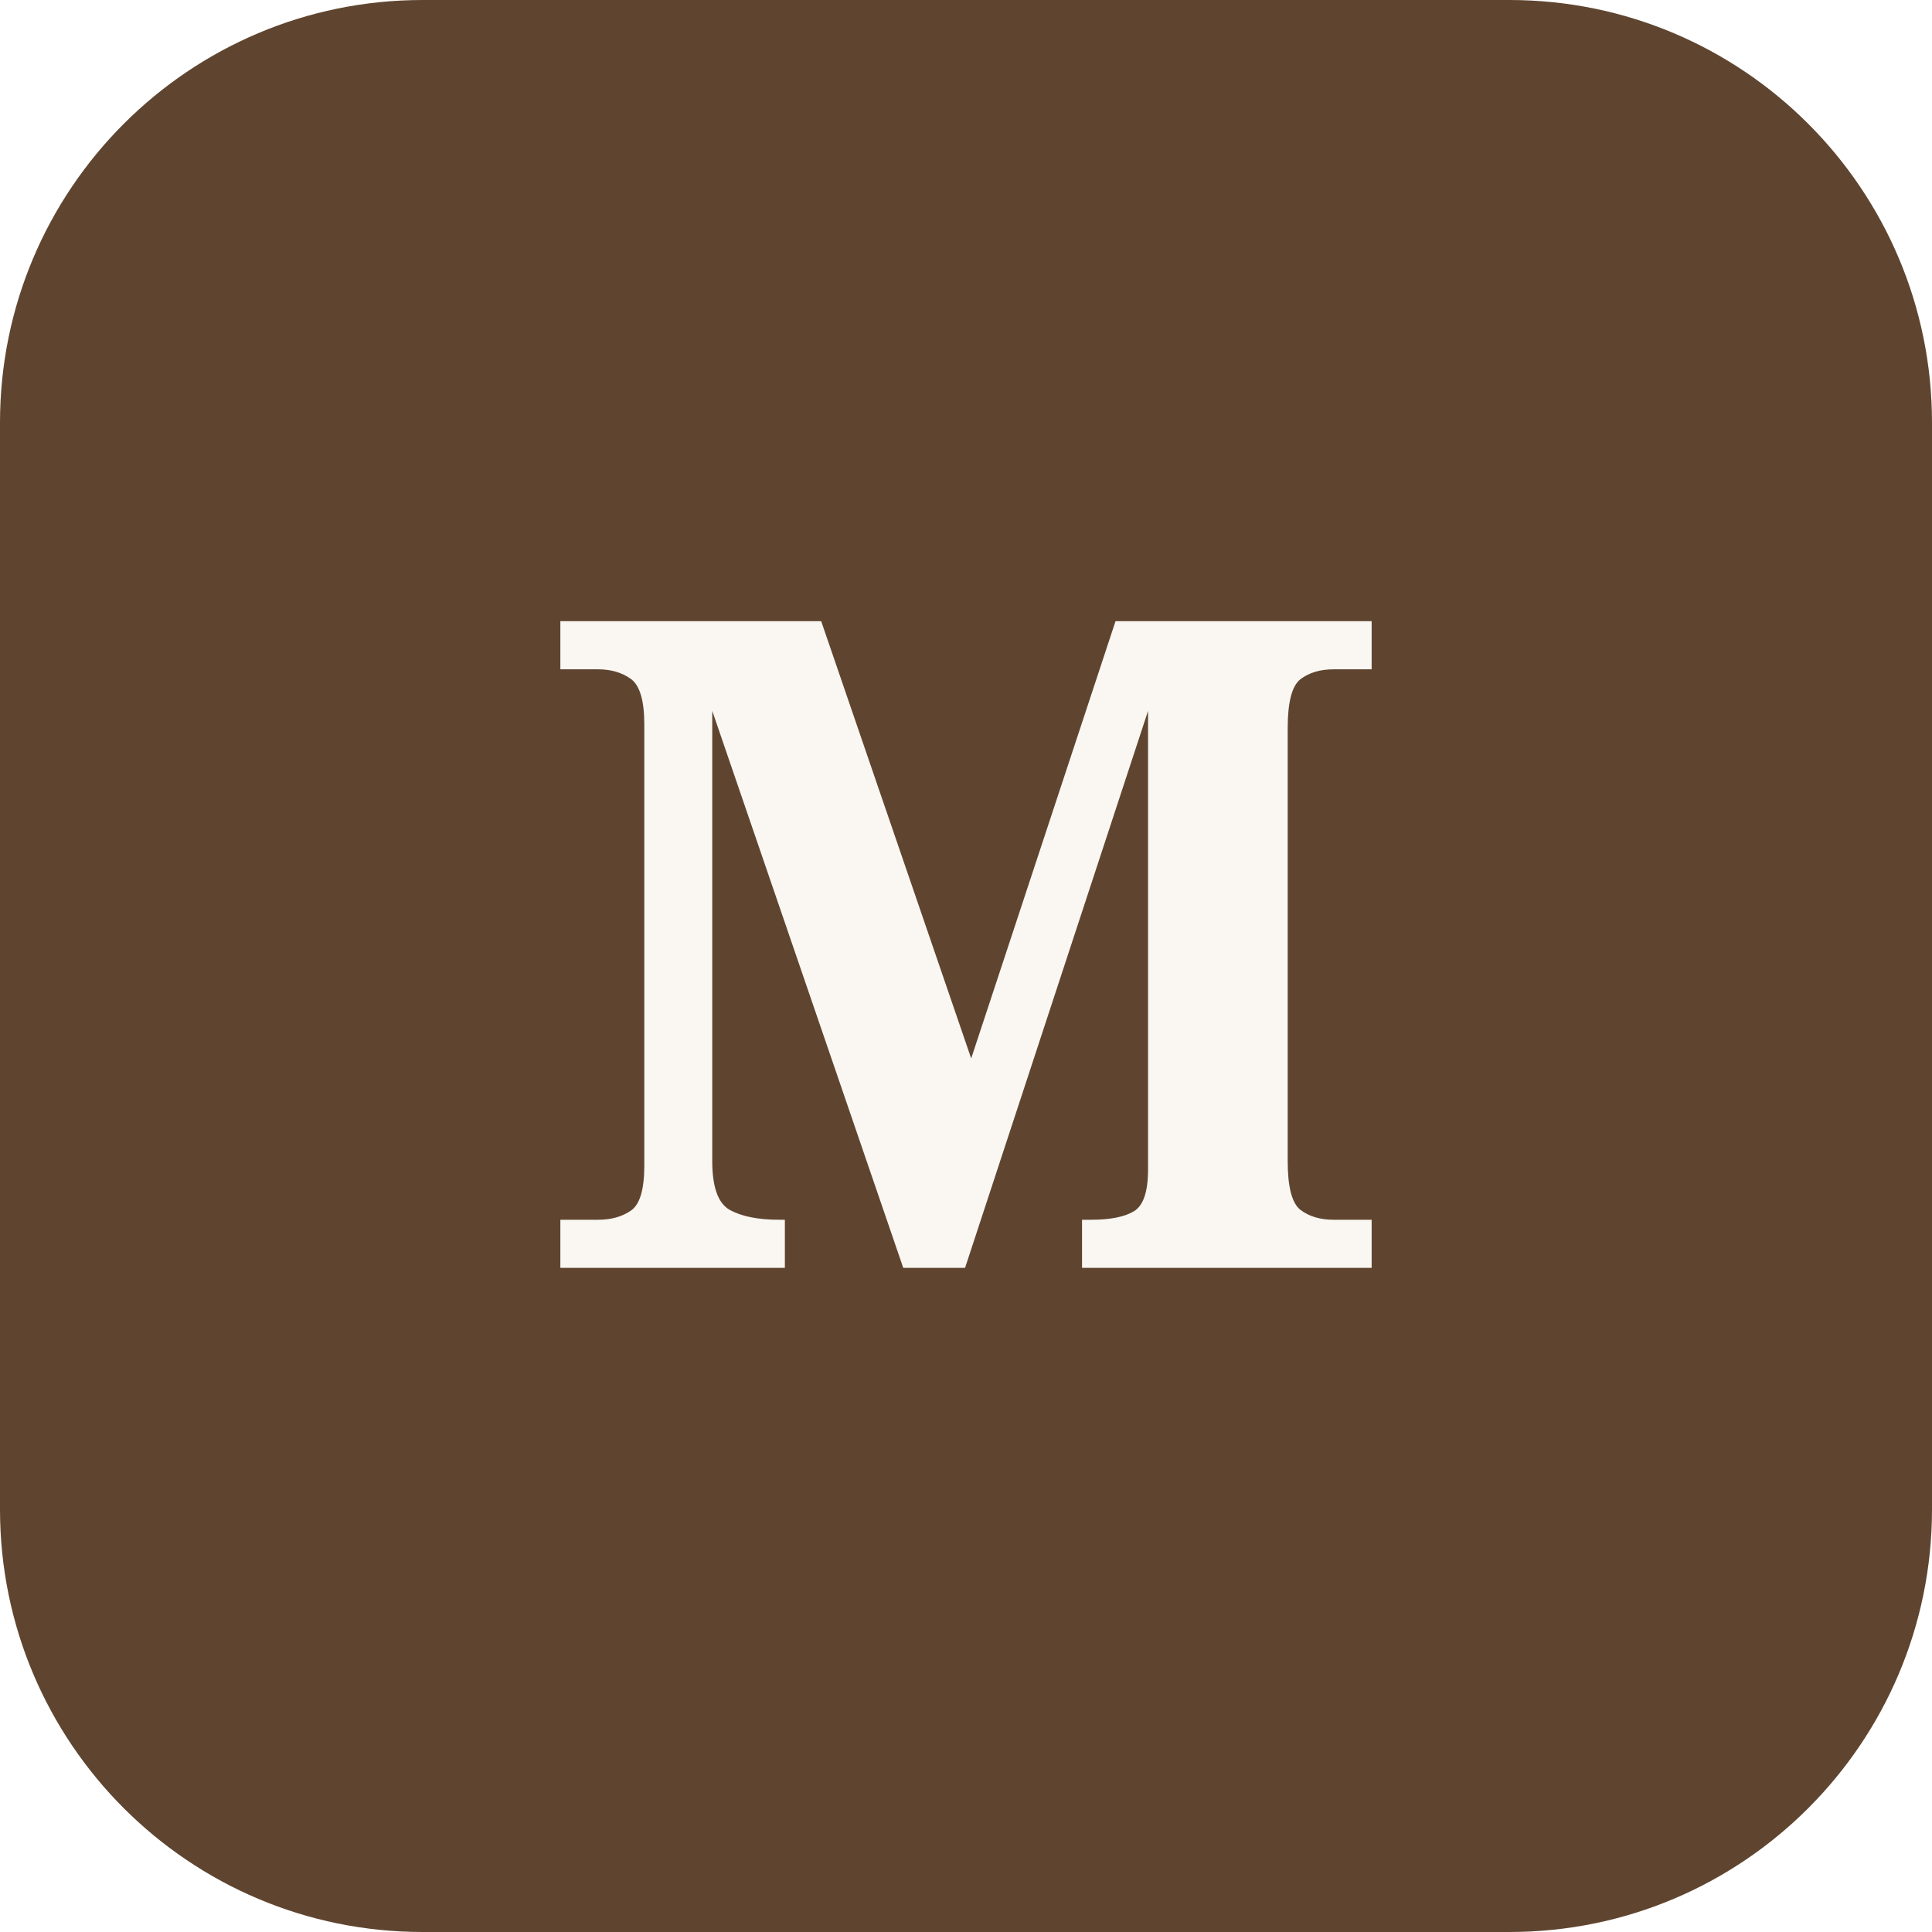
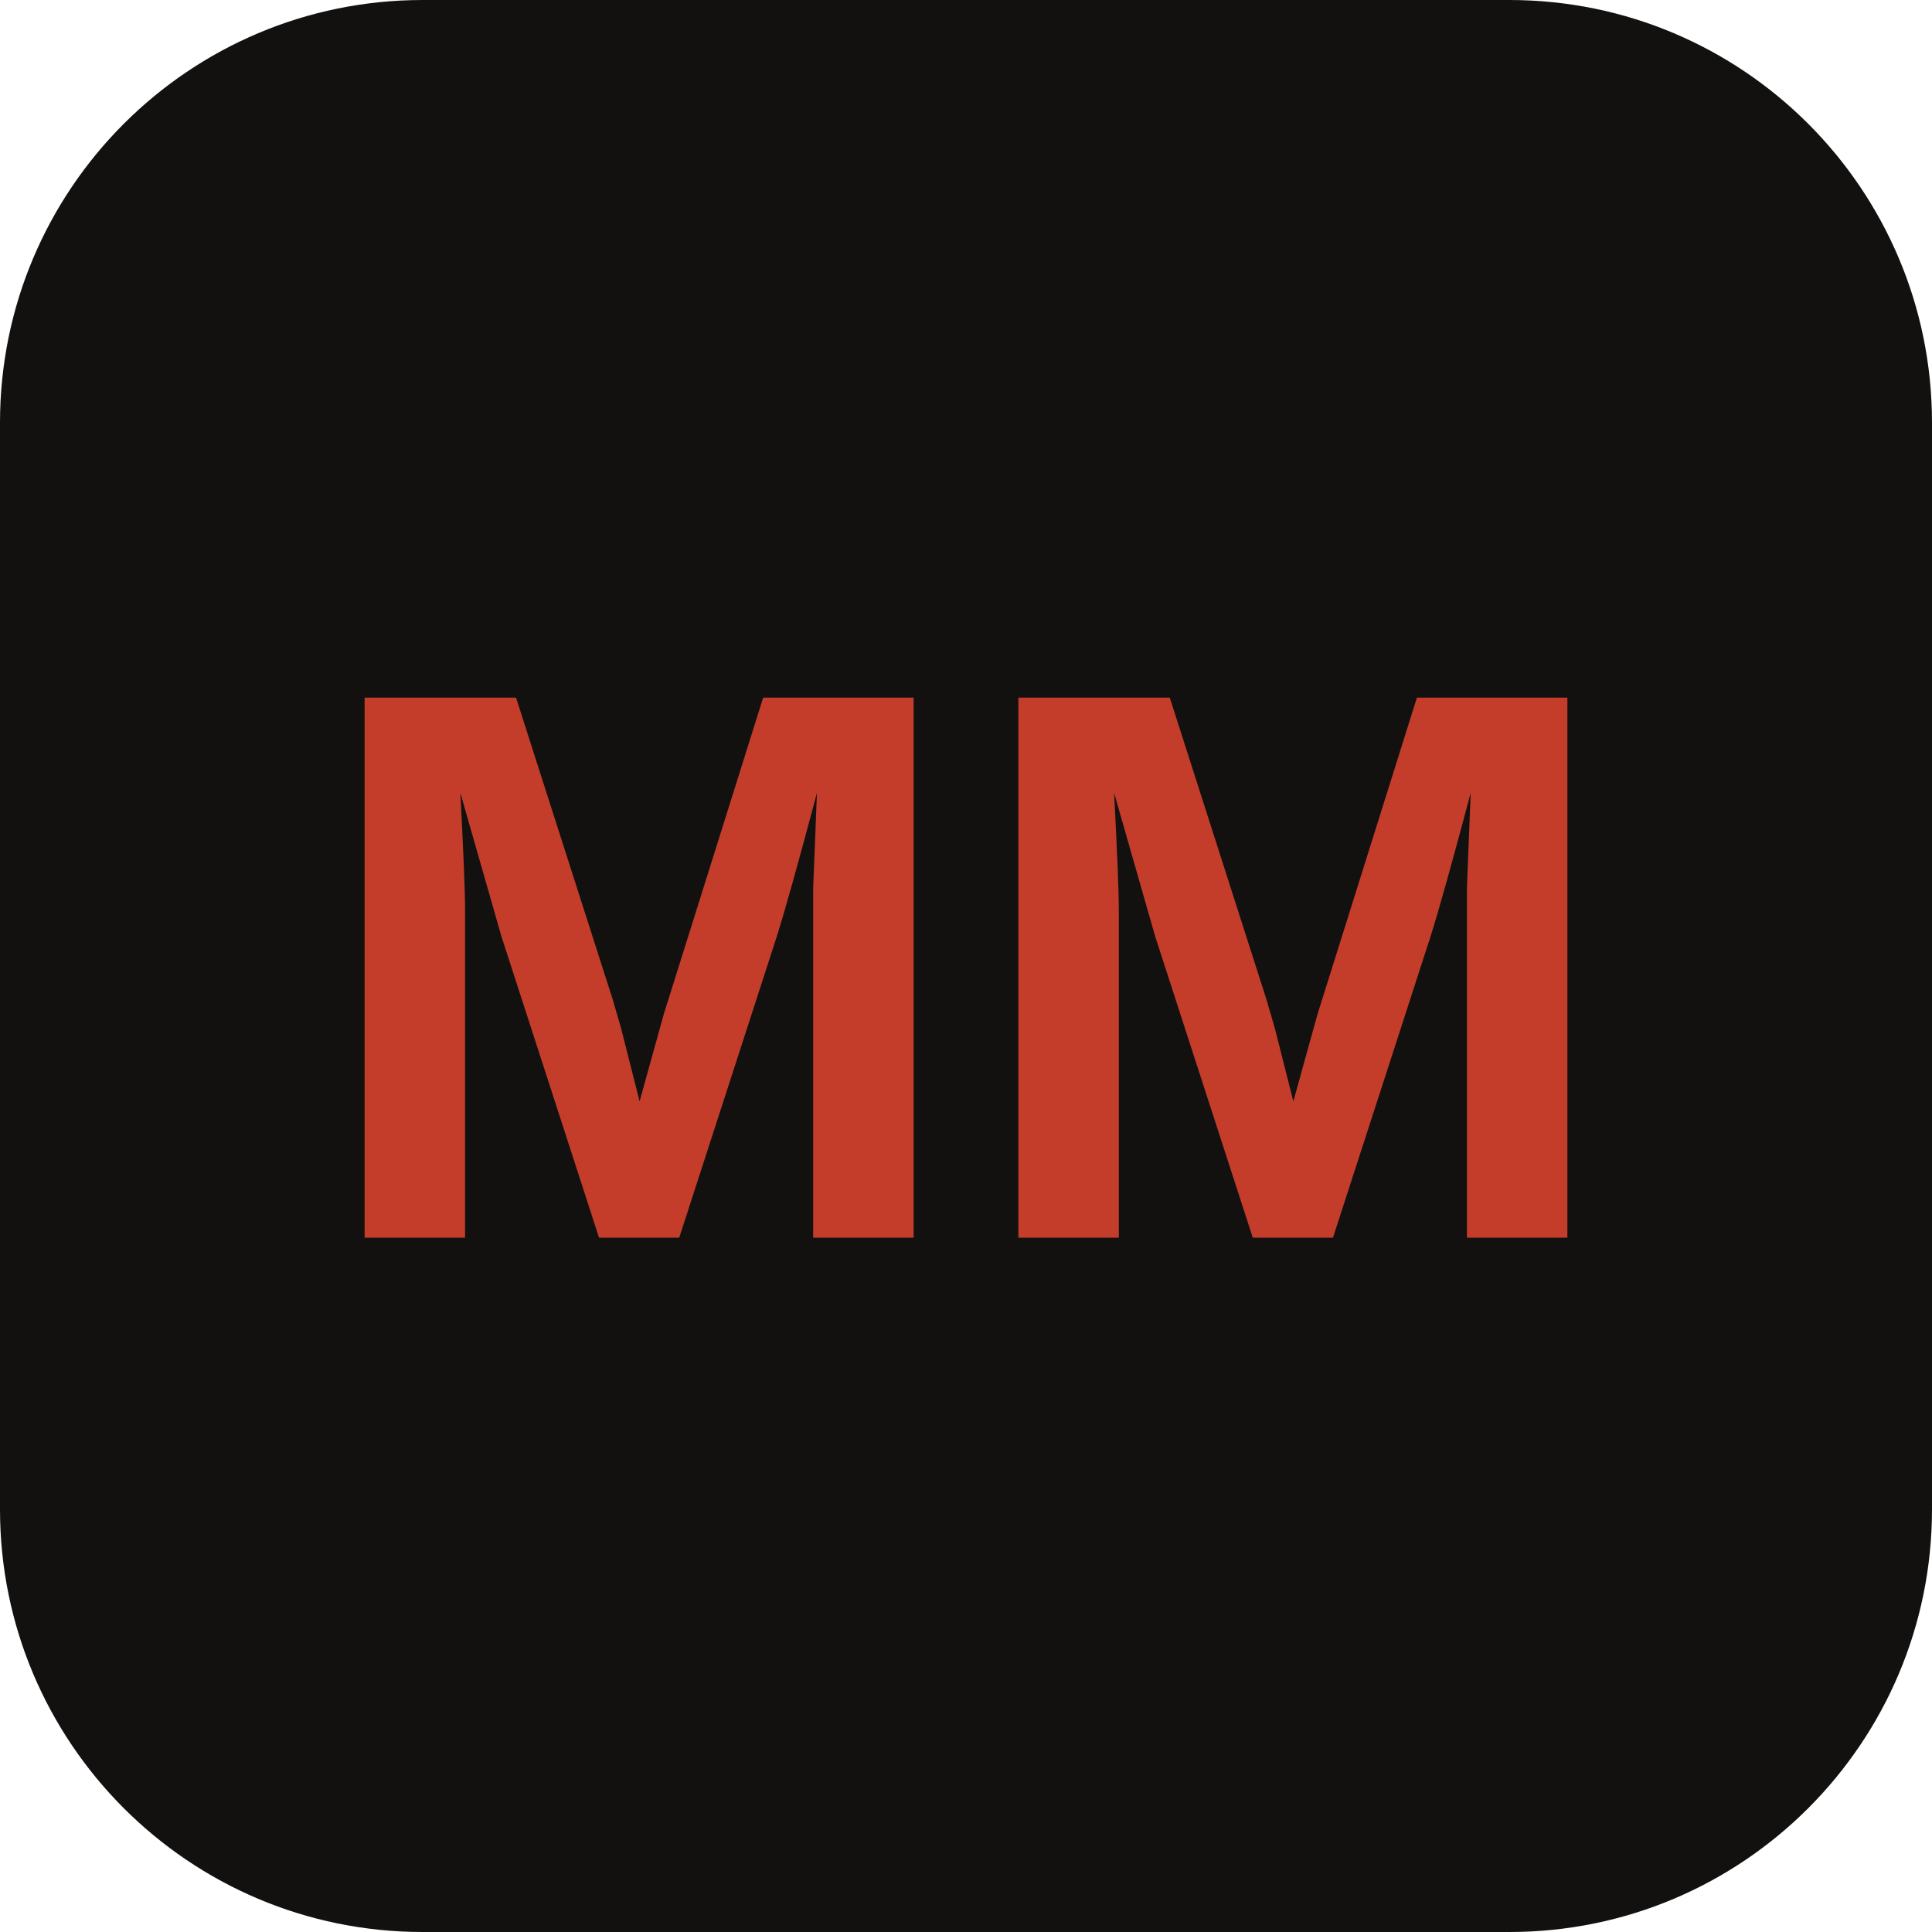
<svg xmlns="http://www.w3.org/2000/svg" viewBox="0 0 64 64">
-   <rect width="64" height="64" rx="14" fill="#5f4530" />
-   <text x="32" y="42" font-family="Georgia, 'Playfair Display', serif" font-size="30" font-weight="700" fill="#faf7f2" text-anchor="middle">M</text>
+   <rect width="64" height="64" rx="14" fill="#131110" />
+   <text x="32" y="41" font-family="Arial, Helvetica, sans-serif" font-size="26" font-weight="800" fill="#c43d2b" text-anchor="middle">MM</text>
</svg>
